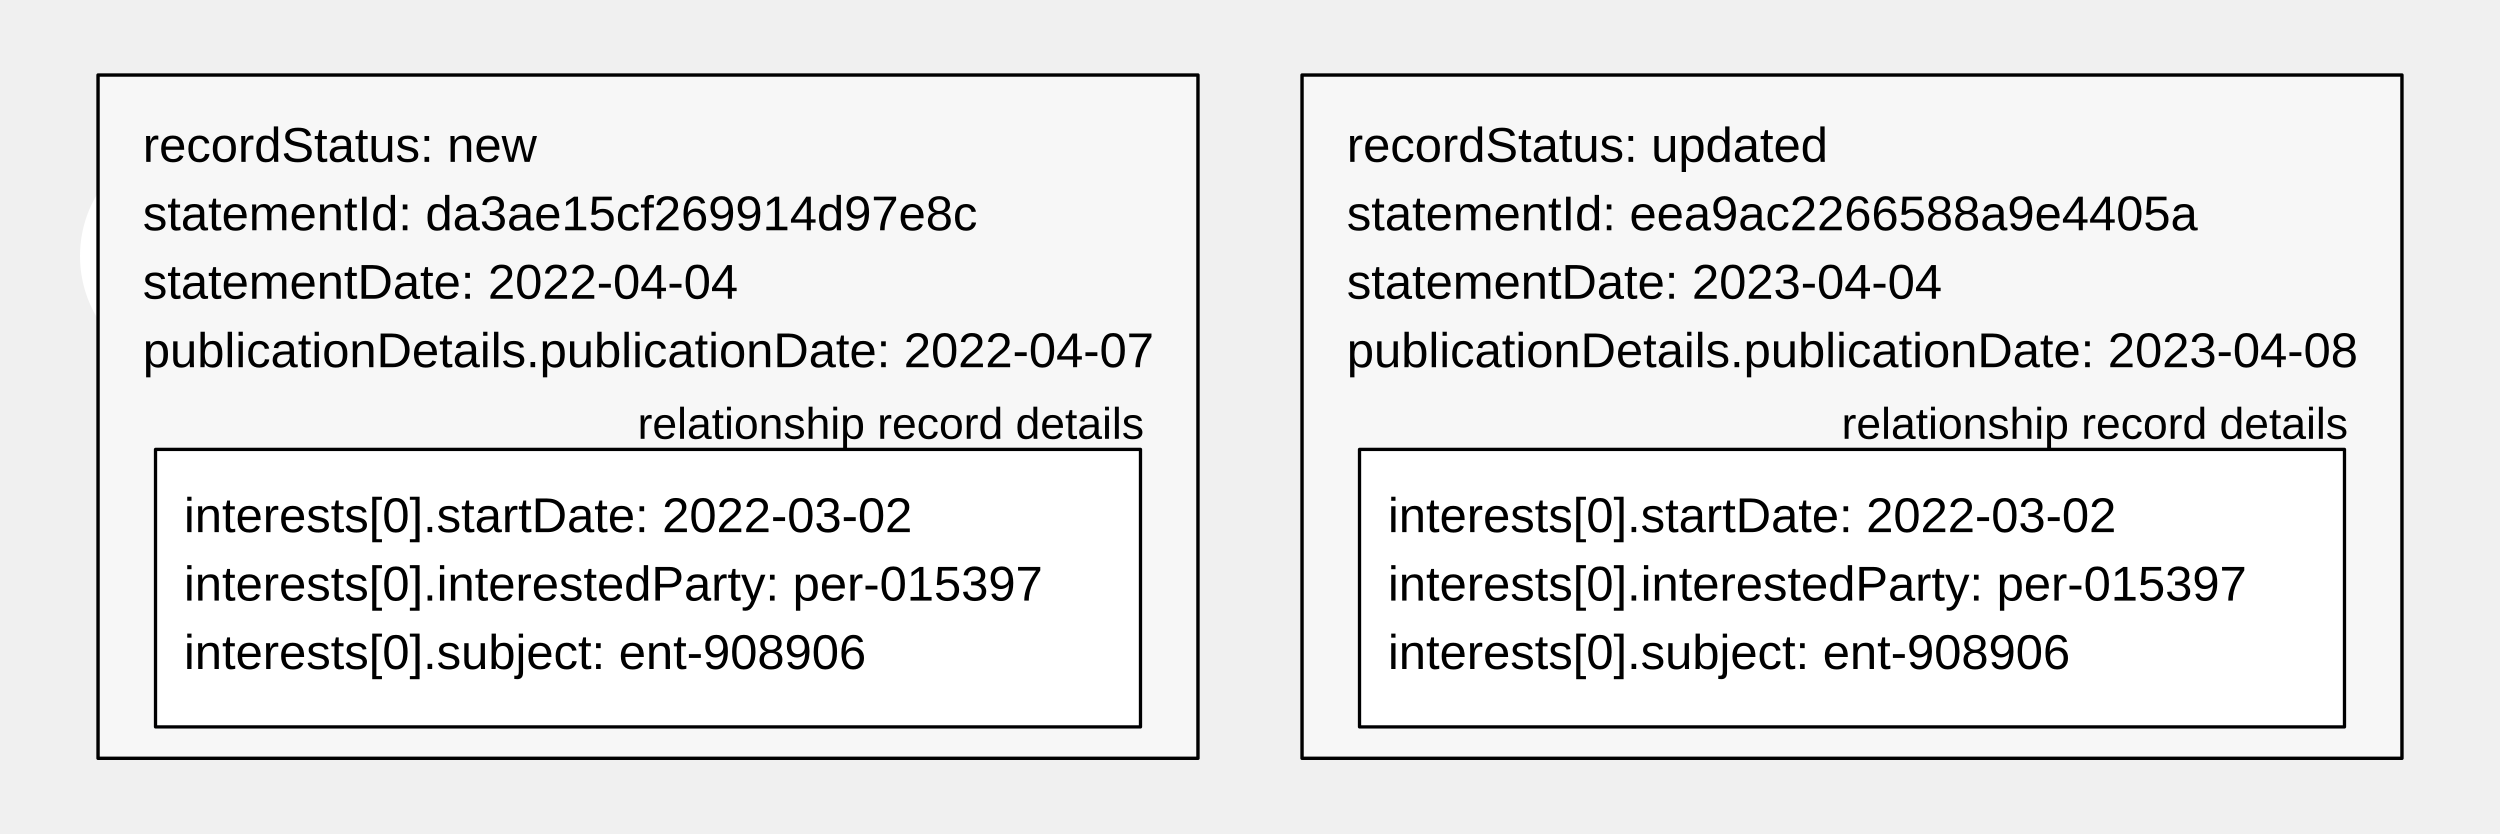
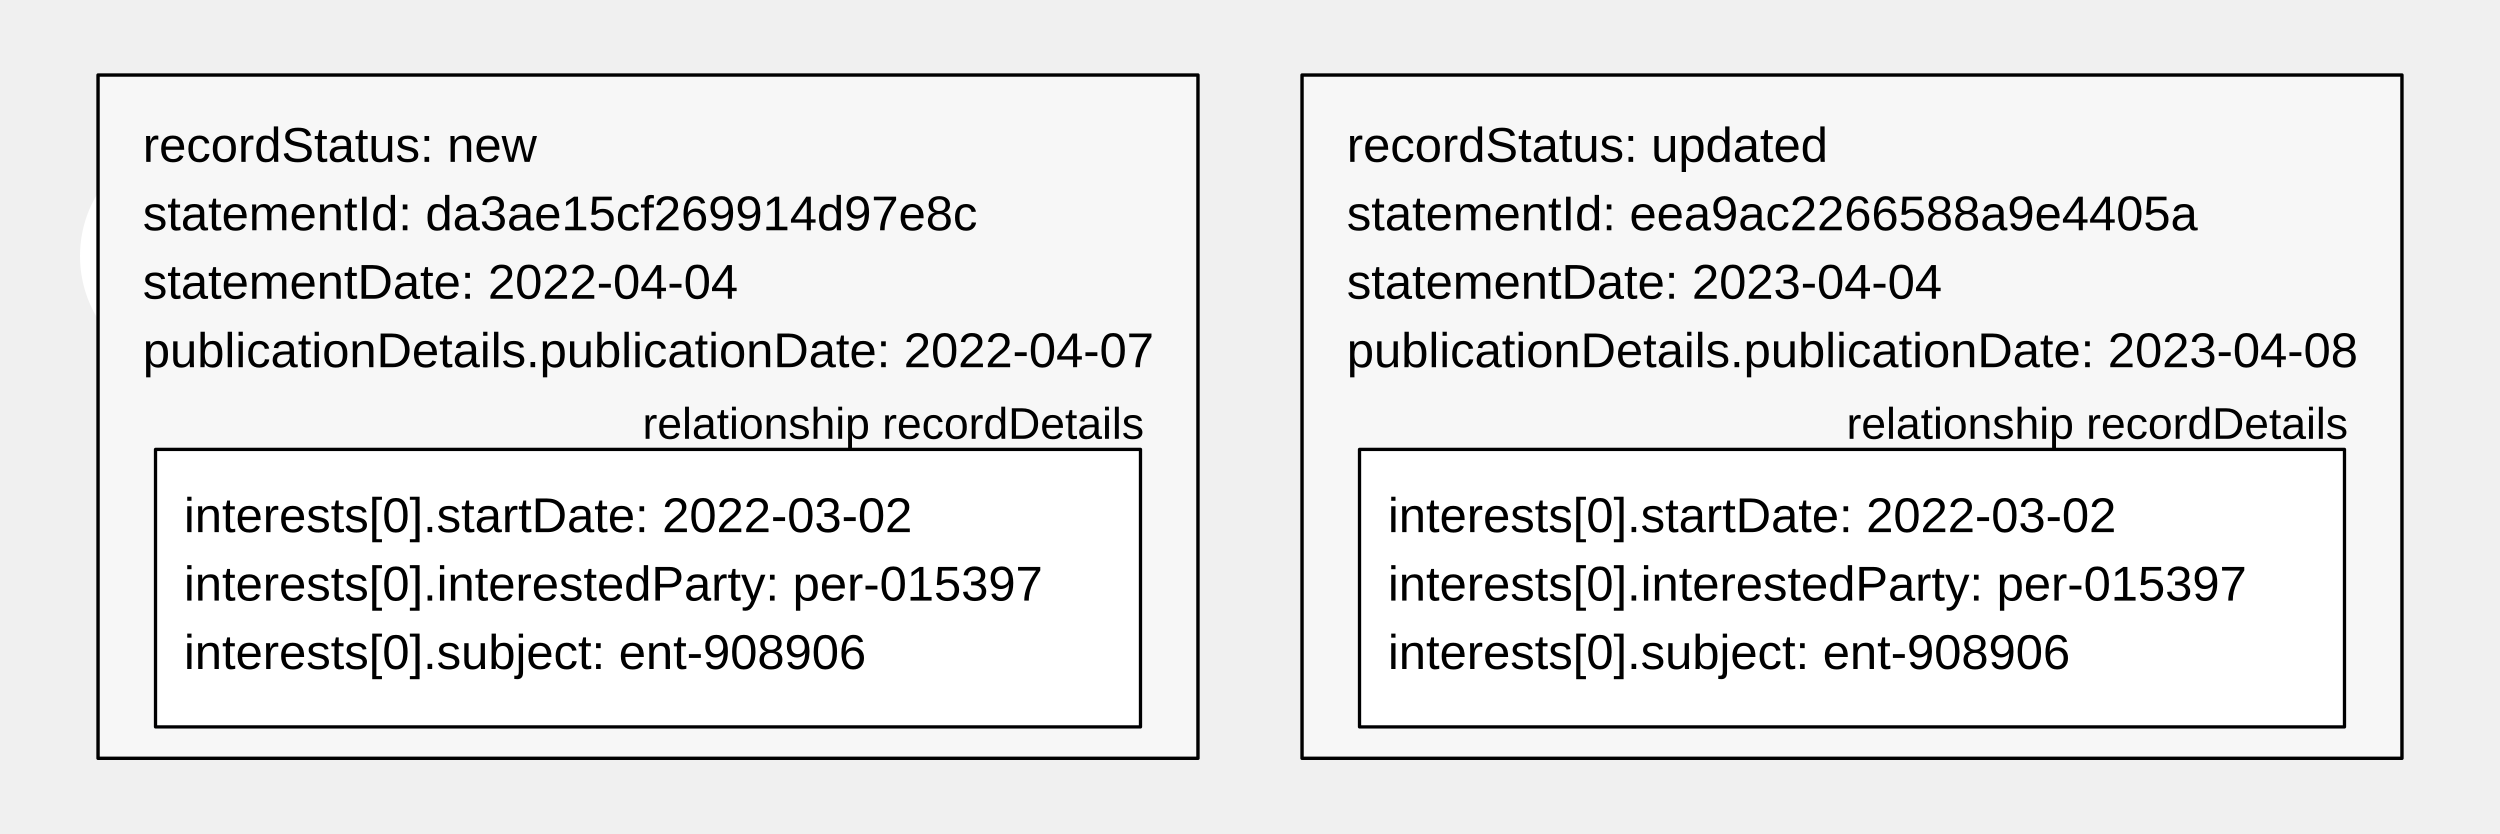
<svg xmlns="http://www.w3.org/2000/svg" version="1.1" viewBox="0 0 750 250" fill="none" stroke="none" stroke-linecap="square" stroke-miterlimit="10" id="svg15" width="750" height="250">
  <defs id="defs15">
    </defs>
  <clipPath id="p.0">
    <path d="M 0,0 H 481.134 V 423.533 H 0 Z" clip-rule="nonzero" id="path1" />
  </clipPath>
  <g clip-path="url(#p.0)" id="g15" style="display:inline" transform="translate(0,20.80498)">
    <path fill="#000000" fill-opacity="0" d="M 0,0 H 481.134 V 423.533 H 0 Z" fill-rule="evenodd" id="path2" />
    <path fill="#000000" fill-opacity="0" d="m 60,92 v 109.523 h 0.063 v 109.532" fill-rule="evenodd" id="path3" />
    <path fill="#ffffff" d="m 24,56 v 0 c 0,-19.882 16.118,-36 36,-36 v 0 C 69.548,20 78.705,23.793 85.456,30.544 92.207,37.295 96,46.452 96,56 v 0 c 0,19.882 -16.118,36 -36,36 v 0 c -19.882,0 -36,-16.118 -36,-36 z" fill-rule="evenodd" id="path6" />
    <path fill="#000000" fill-opacity="0" d="m 24,20 h 72 v 72 h -72 z" fill-rule="evenodd" id="path8" />
    <path fill="#000000" fill-opacity="0" d="m 24,311.047 h 72 v 72 h -72 z" fill-rule="evenodd" id="path12" />
    <path fill="#000000" fill-opacity="0" d="m 129.969,360.055 h 19.213 v 0.945 h -19.213 z" fill-rule="evenodd" id="path14" />
    <path fill="#000000" fill-opacity="0" d="m 182.756,360.055 h 19.213 v 0.945 h -19.213 z" fill-rule="evenodd" id="path15" />
  </g>
  <g id="layer1" transform="translate(-26.6913,9.61991)" />
  <g id="layer3" transform="translate(-26.6913,9.61991)" />
  <g id="layer2" style="display:inline" transform="translate(-26.6913,9.61991)">
    <g id="g6" transform="translate(-73.09616,-125.9789)">
      <g id="g8" transform="translate(-5.59945)">
        <g id="g7" transform="translate(0,-13.00681)">
          <rect style="display:inline;fill:#ffffff;fill-opacity:1;stroke:#3c31d4;stroke-width:0.708;stroke-linecap:round;stroke-linejoin:round;stroke-miterlimit:10;stroke-dasharray:none;stroke-opacity:1" id="rect11772-8-1" width="248.086" height="50.655" x="154.22" y="211.839" />
          <text xml:space="preserve" style="font-style:normal;font-variant:normal;font-weight:normal;font-stretch:normal;line-height:0%;font-family:Roboto;-inkscape-font-specification:'Roboto, Normal';text-align:start;letter-spacing:0px;word-spacing:0px;writing-mode:lr-tb;text-anchor:start;display:inline;fill:#535353;fill-opacity:1;stroke:none;stroke-width:1px;stroke-linecap:butt;stroke-linejoin:miter;stroke-opacity:1" x="165.668" y="226.18" id="text14691-5">
            <tspan x="165.668" y="226.18" style="color:#000000;font-style:normal;font-variant:normal;font-weight:normal;font-stretch:normal;font-size:15px;line-height:140%;font-family:Roboto;-inkscape-font-specification:'Roboto, Normal';text-align:start;writing-mode:lr-tb;text-anchor:start;clip-rule:nonzero;display:inline;overflow:visible;visibility:visible;opacity:1;isolation:auto;mix-blend-mode:normal;color-interpolation:sRGB;color-interpolation-filters:linearRGB;solid-color:#000000;solid-opacity:1;fill:#535353;fill-opacity:1;fill-rule:nonzero;stroke:none;stroke-width:1px;stroke-linecap:butt;stroke-linejoin:miter;stroke-miterlimit:4;stroke-dasharray:none;stroke-dashoffset:0;stroke-opacity:1;color-rendering:auto;image-rendering:auto;shape-rendering:auto;text-rendering:auto;enable-background:accumulate" id="tspan9725-9">type:               selfDeclaration</tspan>
            <tspan x="165.668" y="247.18" style="color:#000000;font-style:normal;font-variant:normal;font-weight:normal;font-stretch:normal;font-size:15px;line-height:140%;font-family:Roboto;-inkscape-font-specification:'Roboto, Normal';text-align:start;writing-mode:lr-tb;text-anchor:start;clip-rule:nonzero;display:inline;overflow:visible;visibility:visible;opacity:1;isolation:auto;mix-blend-mode:normal;color-interpolation:sRGB;color-interpolation-filters:linearRGB;solid-color:#000000;solid-opacity:1;fill:#535353;fill-opacity:1;fill-rule:nonzero;stroke:none;stroke-width:1px;stroke-linecap:butt;stroke-linejoin:miter;stroke-miterlimit:4;stroke-dasharray:none;stroke-dashoffset:0;stroke-opacity:1;color-rendering:auto;image-rendering:auto;shape-rendering:auto;text-rendering:auto;enable-background:accumulate" id="tspan10952-4">assertedBy:   Acme Industries Ltd</tspan>
          </text>
          <text class="cls-3" id="text31-0-9" style="font-style:normal;font-variant:normal;font-weight:bold;font-stretch:normal;font-size:13.75px;line-height:0%;font-family:Roboto;-inkscape-font-specification:'Roboto, Bold';text-align:end;writing-mode:lr-tb;text-anchor:end;display:inline;fill:#ffffff;fill-opacity:1" x="436.33" y="198.809">
            <tspan x="396.976" y="198.809" id="tspan35-6-0" style="font-style:normal;font-variant:normal;font-weight:bold;font-stretch:normal;font-size:13.75px;line-height:125%;font-family:Roboto;-inkscape-font-specification:'Roboto, Bold';text-align:end;writing-mode:lr-tb;text-anchor:end;fill:#1f1f1f;fill-opacity:1">source</tspan>
          </text>
          <rect style="display:inline;fill:#f7f7f7;fill-opacity:1;stroke:#000000;stroke-width:1.023;stroke-linecap:round;stroke-linejoin:round;stroke-miterlimit:10;stroke-dasharray:none;stroke-opacity:1" id="rect11772-5" width="329.977" height="204.991" x="134.799" y="151.87" />
          <g id="g5" transform="translate(-12.97909,-6)">
            <rect style="fill:#ffffff;fill-opacity:1;stroke:#000001;stroke-width:0.99;stroke-linecap:round;stroke-linejoin:round;stroke-miterlimit:10;stroke-dasharray:none;stroke-opacity:1" id="rect11772-8-4" width="295.491" height="83.25" x="165.021" y="270.186" />
            <text xml:space="preserve" style="font-style:normal;font-variant:normal;font-weight:normal;font-stretch:normal;font-size:14.667px;line-height:0%;font-family:Arial;-inkscape-font-specification:'Arial, Normal';font-variant-ligatures:normal;font-variant-caps:normal;font-variant-numeric:normal;font-variant-east-asian:normal;text-align:start;letter-spacing:0px;word-spacing:0px;writing-mode:lr-tb;text-anchor:start;fill:#535353;fill-opacity:1;stroke:none;stroke-width:1px;stroke-linecap:butt;stroke-linejoin:miter;stroke-opacity:1" x="173.552" y="295.005" id="text14691-44">
              <tspan x="173.552" y="295.005" style="color:#000000;font-style:normal;font-variant:normal;font-weight:normal;font-stretch:normal;font-size:14.667px;line-height:140%;font-family:Arial;-inkscape-font-specification:'Arial, Normal';font-variant-ligatures:normal;font-variant-caps:normal;font-variant-numeric:normal;font-variant-east-asian:normal;text-align:start;writing-mode:lr-tb;text-anchor:start;clip-rule:nonzero;display:inline;overflow:visible;visibility:visible;opacity:1;isolation:auto;mix-blend-mode:normal;color-interpolation:sRGB;color-interpolation-filters:linearRGB;solid-color:#000000;solid-opacity:1;fill:#000000;fill-opacity:1;fill-rule:nonzero;stroke:none;stroke-width:1px;stroke-linecap:butt;stroke-linejoin:miter;stroke-miterlimit:4;stroke-dasharray:none;stroke-dashoffset:0;stroke-opacity:1;color-rendering:auto;image-rendering:auto;shape-rendering:auto;text-rendering:auto;enable-background:accumulate" id="tspan10952-7">interests[0].startDate: 2022-03-02</tspan>
              <tspan x="173.552" y="315.539" style="color:#000000;font-style:normal;font-variant:normal;font-weight:normal;font-stretch:normal;font-size:14.667px;line-height:140%;font-family:Arial;-inkscape-font-specification:'Arial, Normal';font-variant-ligatures:normal;font-variant-caps:normal;font-variant-numeric:normal;font-variant-east-asian:normal;text-align:start;writing-mode:lr-tb;text-anchor:start;clip-rule:nonzero;display:inline;overflow:visible;visibility:visible;opacity:1;isolation:auto;mix-blend-mode:normal;color-interpolation:sRGB;color-interpolation-filters:linearRGB;solid-color:#000000;solid-opacity:1;fill:#000000;fill-opacity:1;fill-rule:nonzero;stroke:none;stroke-width:1px;stroke-linecap:butt;stroke-linejoin:miter;stroke-miterlimit:4;stroke-dasharray:none;stroke-dashoffset:0;stroke-opacity:1;color-rendering:auto;image-rendering:auto;shape-rendering:auto;text-rendering:auto;enable-background:accumulate" id="tspan1">interests[0].interestedParty: per-015397</tspan>
              <tspan x="173.552" y="336.072" style="color:#000000;font-style:normal;font-variant:normal;font-weight:normal;font-stretch:normal;font-size:14.667px;line-height:140%;font-family:Arial;-inkscape-font-specification:'Arial, Normal';font-variant-ligatures:normal;font-variant-caps:normal;font-variant-numeric:normal;font-variant-east-asian:normal;text-align:start;writing-mode:lr-tb;text-anchor:start;clip-rule:nonzero;display:inline;overflow:visible;visibility:visible;opacity:1;isolation:auto;mix-blend-mode:normal;color-interpolation:sRGB;color-interpolation-filters:linearRGB;solid-color:#000000;solid-opacity:1;fill:#000000;fill-opacity:1;fill-rule:nonzero;stroke:none;stroke-width:1px;stroke-linecap:butt;stroke-linejoin:miter;stroke-miterlimit:4;stroke-dasharray:none;stroke-dashoffset:0;stroke-opacity:1;color-rendering:auto;image-rendering:auto;shape-rendering:auto;text-rendering:auto;enable-background:accumulate" id="tspan6">interests[0].subject: ent-908906</tspan>
            </text>
            <text class="cls-3" id="text31-0-6" style="font-style:normal;font-variant:normal;font-weight:bold;font-stretch:normal;font-size:13.333px;line-height:0%;font-family:Arial;-inkscape-font-specification:'Arial, Bold';font-variant-ligatures:normal;font-variant-caps:normal;font-variant-numeric:normal;font-variant-east-asian:normal;text-align:end;writing-mode:lr-tb;text-anchor:end;fill:#ffffff;fill-opacity:1" x="500.927" y="267.015">
-               <tspan x="461.573" y="267.015" id="tspan35-6-3" style="font-style:normal;font-variant:normal;font-weight:normal;font-stretch:normal;font-size:13.333px;line-height:125%;font-family:Arial;-inkscape-font-specification:'Arial, Bold';font-variant-ligatures:normal;font-variant-caps:normal;font-variant-numeric:normal;font-variant-east-asian:normal;text-align:end;writing-mode:lr-tb;text-anchor:end;fill:#000000;fill-opacity:1">relationship record details</tspan>
+               <tspan x="461.573" y="267.015" id="tspan35-6-3" style="font-style:normal;font-variant:normal;font-weight:normal;font-stretch:normal;font-size:13.333px;line-height:125%;font-family:Arial;-inkscape-font-specification:'Arial, Bold';font-variant-ligatures:normal;font-variant-caps:normal;font-variant-numeric:normal;font-variant-east-asian:normal;text-align:end;writing-mode:lr-tb;text-anchor:end;fill:#000000;fill-opacity:1">relationship recordDetails</tspan>
            </text>
          </g>
          <text xml:space="preserve" style="font-style:normal;font-variant:normal;font-weight:normal;font-stretch:normal;font-size:14.667px;line-height:0%;font-family:Arial;-inkscape-font-specification:'Arial, Normal';font-variant-ligatures:normal;font-variant-caps:normal;font-variant-numeric:normal;font-variant-east-asian:normal;text-align:start;letter-spacing:0px;word-spacing:0px;writing-mode:lr-tb;text-anchor:start;fill:#535353;fill-opacity:1;stroke:none;stroke-width:1px;stroke-linecap:butt;stroke-linejoin:miter;stroke-opacity:1" x="148.24" y="157.385" id="text14691-4-1">
            <tspan x="148.24" y="157.385" style="color:#000000;font-style:normal;font-variant:normal;font-weight:normal;font-stretch:normal;font-size:14.667px;line-height:140%;font-family:Arial;-inkscape-font-specification:'Arial, Normal';font-variant-ligatures:normal;font-variant-caps:normal;font-variant-numeric:normal;font-variant-east-asian:normal;text-align:start;writing-mode:lr-tb;text-anchor:start;clip-rule:nonzero;display:inline;overflow:visible;visibility:visible;opacity:1;isolation:auto;mix-blend-mode:normal;color-interpolation:sRGB;color-interpolation-filters:linearRGB;solid-color:#000000;solid-opacity:1;fill:#535353;fill-opacity:1;fill-rule:nonzero;stroke:none;stroke-width:1px;stroke-linecap:butt;stroke-linejoin:miter;stroke-miterlimit:4;stroke-dasharray:none;stroke-dashoffset:0;stroke-opacity:1;color-rendering:auto;image-rendering:auto;shape-rendering:auto;text-rendering:auto;enable-background:accumulate" id="tspan3" />
            <tspan x="148.24" y="177.919" style="color:#000000;font-style:normal;font-variant:normal;font-weight:normal;font-stretch:normal;font-size:14.667px;line-height:140%;font-family:Arial;-inkscape-font-specification:'Arial, Normal';font-variant-ligatures:normal;font-variant-caps:normal;font-variant-numeric:normal;font-variant-east-asian:normal;text-align:start;writing-mode:lr-tb;text-anchor:start;clip-rule:nonzero;display:inline;overflow:visible;visibility:visible;opacity:1;isolation:auto;mix-blend-mode:normal;color-interpolation:sRGB;color-interpolation-filters:linearRGB;solid-color:#000000;solid-opacity:1;fill:#000000;fill-opacity:1;fill-rule:nonzero;stroke:none;stroke-width:1px;stroke-linecap:butt;stroke-linejoin:miter;stroke-miterlimit:4;stroke-dasharray:none;stroke-dashoffset:0;stroke-opacity:1;color-rendering:auto;image-rendering:auto;shape-rendering:auto;text-rendering:auto;enable-background:accumulate" id="tspan2">recordStatus: new</tspan>
            <tspan x="148.24" y="198.452" style="color:#000000;font-style:normal;font-variant:normal;font-weight:normal;font-stretch:normal;font-size:14.667px;line-height:140%;font-family:Arial;-inkscape-font-specification:'Arial, Normal';font-variant-ligatures:normal;font-variant-caps:normal;font-variant-numeric:normal;font-variant-east-asian:normal;text-align:start;writing-mode:lr-tb;text-anchor:start;clip-rule:nonzero;display:inline;overflow:visible;visibility:visible;opacity:1;isolation:auto;mix-blend-mode:normal;color-interpolation:sRGB;color-interpolation-filters:linearRGB;solid-color:#000000;solid-opacity:1;fill:#000000;fill-opacity:1;fill-rule:nonzero;stroke:none;stroke-width:1px;stroke-linecap:butt;stroke-linejoin:miter;stroke-miterlimit:4;stroke-dasharray:none;stroke-dashoffset:0;stroke-opacity:1;color-rendering:auto;image-rendering:auto;shape-rendering:auto;text-rendering:auto;enable-background:accumulate" id="tspan7">statementId: da3ae15cf269914d97e8c</tspan>
            <tspan x="148.24" y="218.985" style="color:#000000;font-style:normal;font-variant:normal;font-weight:normal;font-stretch:normal;font-size:14.667px;line-height:140%;font-family:Arial;-inkscape-font-specification:'Arial, Normal';font-variant-ligatures:normal;font-variant-caps:normal;font-variant-numeric:normal;font-variant-east-asian:normal;text-align:start;writing-mode:lr-tb;text-anchor:start;clip-rule:nonzero;display:inline;overflow:visible;visibility:visible;opacity:1;isolation:auto;mix-blend-mode:normal;color-interpolation:sRGB;color-interpolation-filters:linearRGB;solid-color:#000000;solid-opacity:1;fill:#000000;fill-opacity:1;fill-rule:nonzero;stroke:none;stroke-width:1px;stroke-linecap:butt;stroke-linejoin:miter;stroke-miterlimit:4;stroke-dasharray:none;stroke-dashoffset:0;stroke-opacity:1;color-rendering:auto;image-rendering:auto;shape-rendering:auto;text-rendering:auto;enable-background:accumulate" id="tspan4">statementDate: 2022-04-04</tspan>
            <tspan x="148.24" y="239.519" style="color:#000000;font-style:normal;font-variant:normal;font-weight:normal;font-stretch:normal;font-size:14.667px;line-height:140%;font-family:Arial;-inkscape-font-specification:'Arial, Normal';font-variant-ligatures:normal;font-variant-caps:normal;font-variant-numeric:normal;font-variant-east-asian:normal;text-align:start;writing-mode:lr-tb;text-anchor:start;clip-rule:nonzero;display:inline;overflow:visible;visibility:visible;opacity:1;isolation:auto;mix-blend-mode:normal;color-interpolation:sRGB;color-interpolation-filters:linearRGB;solid-color:#000000;solid-opacity:1;fill:#000000;fill-opacity:1;fill-rule:nonzero;stroke:none;stroke-width:1px;stroke-linecap:butt;stroke-linejoin:miter;stroke-miterlimit:4;stroke-dasharray:none;stroke-dashoffset:0;stroke-opacity:1;color-rendering:auto;image-rendering:auto;shape-rendering:auto;text-rendering:auto;enable-background:accumulate" id="tspan5">publicationDetails.publicationDate: 2022-04-07</tspan>
            <tspan x="148.24" y="249.786" style="color:#000000;font-style:normal;font-variant:normal;font-weight:normal;font-stretch:normal;font-size:14.667px;line-height:140%;font-family:Arial;-inkscape-font-specification:'Arial, Normal';font-variant-ligatures:normal;font-variant-caps:normal;font-variant-numeric:normal;font-variant-east-asian:normal;text-align:start;writing-mode:lr-tb;text-anchor:start;clip-rule:nonzero;display:inline;overflow:visible;visibility:visible;opacity:1;isolation:auto;mix-blend-mode:normal;color-interpolation:sRGB;color-interpolation-filters:linearRGB;solid-color:#000000;solid-opacity:1;fill:#000000;fill-opacity:1;fill-rule:nonzero;stroke:none;stroke-width:1px;stroke-linecap:butt;stroke-linejoin:miter;stroke-miterlimit:4;stroke-dasharray:none;stroke-dashoffset:0;stroke-opacity:1;color-rendering:auto;image-rendering:auto;shape-rendering:auto;text-rendering:auto;enable-background:accumulate" id="tspan2-17" />
          </text>
        </g>
        <g id="g7-2" transform="translate(361.1989,-13.00681)" style="display:inline">
          <rect style="display:inline;fill:#ffffff;fill-opacity:1;stroke:#3c31d4;stroke-width:0.708;stroke-linecap:round;stroke-linejoin:round;stroke-miterlimit:10;stroke-dasharray:none;stroke-opacity:1" id="rect11772-8-1-6" width="248.086" height="50.655" x="154.22" y="211.839" />
          <text xml:space="preserve" style="font-style:normal;font-variant:normal;font-weight:normal;font-stretch:normal;line-height:0%;font-family:Roboto;-inkscape-font-specification:'Roboto, Normal';text-align:start;letter-spacing:0px;word-spacing:0px;writing-mode:lr-tb;text-anchor:start;display:inline;fill:#535353;fill-opacity:1;stroke:none;stroke-width:1px;stroke-linecap:butt;stroke-linejoin:miter;stroke-opacity:1" x="165.668" y="226.18" id="text14691-5-1">
            <tspan x="165.668" y="226.18" style="color:#000000;font-style:normal;font-variant:normal;font-weight:normal;font-stretch:normal;font-size:15px;line-height:140%;font-family:Roboto;-inkscape-font-specification:'Roboto, Normal';text-align:start;writing-mode:lr-tb;text-anchor:start;clip-rule:nonzero;display:inline;overflow:visible;visibility:visible;opacity:1;isolation:auto;mix-blend-mode:normal;color-interpolation:sRGB;color-interpolation-filters:linearRGB;solid-color:#000000;solid-opacity:1;fill:#535353;fill-opacity:1;fill-rule:nonzero;stroke:none;stroke-width:1px;stroke-linecap:butt;stroke-linejoin:miter;stroke-miterlimit:4;stroke-dasharray:none;stroke-dashoffset:0;stroke-opacity:1;color-rendering:auto;image-rendering:auto;shape-rendering:auto;text-rendering:auto;enable-background:accumulate" id="tspan9725-9-8">type:               selfDeclaration</tspan>
            <tspan x="165.668" y="247.18" style="color:#000000;font-style:normal;font-variant:normal;font-weight:normal;font-stretch:normal;font-size:15px;line-height:140%;font-family:Roboto;-inkscape-font-specification:'Roboto, Normal';text-align:start;writing-mode:lr-tb;text-anchor:start;clip-rule:nonzero;display:inline;overflow:visible;visibility:visible;opacity:1;isolation:auto;mix-blend-mode:normal;color-interpolation:sRGB;color-interpolation-filters:linearRGB;solid-color:#000000;solid-opacity:1;fill:#535353;fill-opacity:1;fill-rule:nonzero;stroke:none;stroke-width:1px;stroke-linecap:butt;stroke-linejoin:miter;stroke-miterlimit:4;stroke-dasharray:none;stroke-dashoffset:0;stroke-opacity:1;color-rendering:auto;image-rendering:auto;shape-rendering:auto;text-rendering:auto;enable-background:accumulate" id="tspan10952-4-7">assertedBy:   Acme Industries Ltd</tspan>
          </text>
          <text class="cls-3" id="text31-0-9-9" style="font-style:normal;font-variant:normal;font-weight:bold;font-stretch:normal;font-size:13.75px;line-height:0%;font-family:Roboto;-inkscape-font-specification:'Roboto, Bold';text-align:end;writing-mode:lr-tb;text-anchor:end;display:inline;fill:#ffffff;fill-opacity:1" x="436.33" y="198.809">
            <tspan x="396.976" y="198.809" id="tspan35-6-0-2" style="font-style:normal;font-variant:normal;font-weight:bold;font-stretch:normal;font-size:13.75px;line-height:125%;font-family:Roboto;-inkscape-font-specification:'Roboto, Bold';text-align:end;writing-mode:lr-tb;text-anchor:end;fill:#1f1f1f;fill-opacity:1">source</tspan>
          </text>
          <rect style="display:inline;fill:#f7f7f7;fill-opacity:1;stroke:#000000;stroke-width:1.023;stroke-linecap:round;stroke-linejoin:round;stroke-miterlimit:10;stroke-dasharray:none;stroke-opacity:1" id="rect11772-5-0" width="329.977" height="204.991" x="134.799" y="151.87" />
          <text xml:space="preserve" style="font-style:normal;font-variant:normal;font-weight:normal;font-stretch:normal;font-size:14.667px;line-height:0%;font-family:Arial;-inkscape-font-specification:'Arial, Normal';font-variant-ligatures:normal;font-variant-caps:normal;font-variant-numeric:normal;font-variant-east-asian:normal;text-align:start;letter-spacing:0px;word-spacing:0px;writing-mode:lr-tb;text-anchor:start;fill:#535353;fill-opacity:1;stroke:none;stroke-width:1px;stroke-linecap:butt;stroke-linejoin:miter;stroke-opacity:1" x="148.24" y="157.385" id="text14691-4-1-1">
            <tspan x="148.24" y="157.385" style="color:#000000;font-style:normal;font-variant:normal;font-weight:normal;font-stretch:normal;font-size:14.667px;line-height:140%;font-family:Arial;-inkscape-font-specification:'Arial, Normal';font-variant-ligatures:normal;font-variant-caps:normal;font-variant-numeric:normal;font-variant-east-asian:normal;text-align:start;writing-mode:lr-tb;text-anchor:start;clip-rule:nonzero;display:inline;overflow:visible;visibility:visible;opacity:1;isolation:auto;mix-blend-mode:normal;color-interpolation:sRGB;color-interpolation-filters:linearRGB;solid-color:#000000;solid-opacity:1;fill:#535353;fill-opacity:1;fill-rule:nonzero;stroke:none;stroke-width:1px;stroke-linecap:butt;stroke-linejoin:miter;stroke-miterlimit:4;stroke-dasharray:none;stroke-dashoffset:0;stroke-opacity:1;color-rendering:auto;image-rendering:auto;shape-rendering:auto;text-rendering:auto;enable-background:accumulate" id="tspan3-2" />
            <tspan x="148.24" y="177.919" style="color:#000000;font-style:normal;font-variant:normal;font-weight:normal;font-stretch:normal;font-size:14.667px;line-height:140%;font-family:Arial;-inkscape-font-specification:'Arial, Normal';font-variant-ligatures:normal;font-variant-caps:normal;font-variant-numeric:normal;font-variant-east-asian:normal;text-align:start;writing-mode:lr-tb;text-anchor:start;clip-rule:nonzero;display:inline;overflow:visible;visibility:visible;opacity:1;isolation:auto;mix-blend-mode:normal;color-interpolation:sRGB;color-interpolation-filters:linearRGB;solid-color:#000000;solid-opacity:1;fill:#000000;fill-opacity:1;fill-rule:nonzero;stroke:none;stroke-width:1px;stroke-linecap:butt;stroke-linejoin:miter;stroke-miterlimit:4;stroke-dasharray:none;stroke-dashoffset:0;stroke-opacity:1;color-rendering:auto;image-rendering:auto;shape-rendering:auto;text-rendering:auto;enable-background:accumulate" id="tspan2-9">recordStatus: updated</tspan>
            <tspan x="148.24" y="198.452" style="color:#000000;font-style:normal;font-variant:normal;font-weight:normal;font-stretch:normal;font-size:14.667px;line-height:140%;font-family:Arial;-inkscape-font-specification:'Arial, Normal';font-variant-ligatures:normal;font-variant-caps:normal;font-variant-numeric:normal;font-variant-east-asian:normal;text-align:start;writing-mode:lr-tb;text-anchor:start;clip-rule:nonzero;display:inline;overflow:visible;visibility:visible;opacity:1;isolation:auto;mix-blend-mode:normal;color-interpolation:sRGB;color-interpolation-filters:linearRGB;solid-color:#000000;solid-opacity:1;fill:#000000;fill-opacity:1;fill-rule:nonzero;stroke:none;stroke-width:1px;stroke-linecap:butt;stroke-linejoin:miter;stroke-miterlimit:4;stroke-dasharray:none;stroke-dashoffset:0;stroke-opacity:1;color-rendering:auto;image-rendering:auto;shape-rendering:auto;text-rendering:auto;enable-background:accumulate" id="tspan8">statementId: eea9ac2266588a9e4405a</tspan>
            <tspan x="148.24" y="218.985" style="color:#000000;font-style:normal;font-variant:normal;font-weight:normal;font-stretch:normal;font-size:14.667px;line-height:140%;font-family:Arial;-inkscape-font-specification:'Arial, Normal';font-variant-ligatures:normal;font-variant-caps:normal;font-variant-numeric:normal;font-variant-east-asian:normal;text-align:start;writing-mode:lr-tb;text-anchor:start;clip-rule:nonzero;display:inline;overflow:visible;visibility:visible;opacity:1;isolation:auto;mix-blend-mode:normal;color-interpolation:sRGB;color-interpolation-filters:linearRGB;solid-color:#000000;solid-opacity:1;fill:#000000;fill-opacity:1;fill-rule:nonzero;stroke:none;stroke-width:1px;stroke-linecap:butt;stroke-linejoin:miter;stroke-miterlimit:4;stroke-dasharray:none;stroke-dashoffset:0;stroke-opacity:1;color-rendering:auto;image-rendering:auto;shape-rendering:auto;text-rendering:auto;enable-background:accumulate" id="tspan4-3">statementDate: 2023-04-04</tspan>
            <tspan x="148.24" y="239.519" style="color:#000000;font-style:normal;font-variant:normal;font-weight:normal;font-stretch:normal;font-size:14.667px;line-height:140%;font-family:Arial;-inkscape-font-specification:'Arial, Normal';font-variant-ligatures:normal;font-variant-caps:normal;font-variant-numeric:normal;font-variant-east-asian:normal;text-align:start;writing-mode:lr-tb;text-anchor:start;clip-rule:nonzero;display:inline;overflow:visible;visibility:visible;opacity:1;isolation:auto;mix-blend-mode:normal;color-interpolation:sRGB;color-interpolation-filters:linearRGB;solid-color:#000000;solid-opacity:1;fill:#000000;fill-opacity:1;fill-rule:nonzero;stroke:none;stroke-width:1px;stroke-linecap:butt;stroke-linejoin:miter;stroke-miterlimit:4;stroke-dasharray:none;stroke-dashoffset:0;stroke-opacity:1;color-rendering:auto;image-rendering:auto;shape-rendering:auto;text-rendering:auto;enable-background:accumulate" id="tspan5-1">publicationDetails.publicationDate: 2023-04-08</tspan>
            <tspan x="148.24" y="249.786" style="color:#000000;font-style:normal;font-variant:normal;font-weight:normal;font-stretch:normal;font-size:14.667px;line-height:140%;font-family:Arial;-inkscape-font-specification:'Arial, Normal';font-variant-ligatures:normal;font-variant-caps:normal;font-variant-numeric:normal;font-variant-east-asian:normal;text-align:start;writing-mode:lr-tb;text-anchor:start;clip-rule:nonzero;display:inline;overflow:visible;visibility:visible;opacity:1;isolation:auto;mix-blend-mode:normal;color-interpolation:sRGB;color-interpolation-filters:linearRGB;solid-color:#000000;solid-opacity:1;fill:#000000;fill-opacity:1;fill-rule:nonzero;stroke:none;stroke-width:1px;stroke-linecap:butt;stroke-linejoin:miter;stroke-miterlimit:4;stroke-dasharray:none;stroke-dashoffset:0;stroke-opacity:1;color-rendering:auto;image-rendering:auto;shape-rendering:auto;text-rendering:auto;enable-background:accumulate" id="tspan2-17-9" />
          </text>
        </g>
        <g id="g5-9" transform="translate(348.2198,-19.00681)" style="display:inline">
          <rect style="fill:#ffffff;fill-opacity:1;stroke:#000001;stroke-width:0.99;stroke-linecap:round;stroke-linejoin:round;stroke-miterlimit:10;stroke-dasharray:none;stroke-opacity:1" id="rect11772-8-4-1" width="295.491" height="83.25" x="165.021" y="270.186" />
          <text xml:space="preserve" style="font-style:normal;font-variant:normal;font-weight:normal;font-stretch:normal;font-size:14.667px;line-height:0%;font-family:Arial;-inkscape-font-specification:'Arial, Normal';font-variant-ligatures:normal;font-variant-caps:normal;font-variant-numeric:normal;font-variant-east-asian:normal;text-align:start;letter-spacing:0px;word-spacing:0px;writing-mode:lr-tb;text-anchor:start;fill:#535353;fill-opacity:1;stroke:none;stroke-width:1px;stroke-linecap:butt;stroke-linejoin:miter;stroke-opacity:1" x="173.552" y="295.005" id="text14691-44-2">
            <tspan x="173.552" y="295.005" style="color:#000000;font-style:normal;font-variant:normal;font-weight:normal;font-stretch:normal;font-size:14.667px;line-height:140%;font-family:Arial;-inkscape-font-specification:'Arial, Normal';font-variant-ligatures:normal;font-variant-caps:normal;font-variant-numeric:normal;font-variant-east-asian:normal;text-align:start;writing-mode:lr-tb;text-anchor:start;clip-rule:nonzero;display:inline;overflow:visible;visibility:visible;opacity:1;isolation:auto;mix-blend-mode:normal;color-interpolation:sRGB;color-interpolation-filters:linearRGB;solid-color:#000000;solid-opacity:1;fill:#000000;fill-opacity:1;fill-rule:nonzero;stroke:none;stroke-width:1px;stroke-linecap:butt;stroke-linejoin:miter;stroke-miterlimit:4;stroke-dasharray:none;stroke-dashoffset:0;stroke-opacity:1;color-rendering:auto;image-rendering:auto;shape-rendering:auto;text-rendering:auto;enable-background:accumulate" id="tspan10952-7-7">interests[0].startDate: 2022-03-02</tspan>
            <tspan x="173.552" y="315.539" style="color:#000000;font-style:normal;font-variant:normal;font-weight:normal;font-stretch:normal;font-size:14.667px;line-height:140%;font-family:Arial;-inkscape-font-specification:'Arial, Normal';font-variant-ligatures:normal;font-variant-caps:normal;font-variant-numeric:normal;font-variant-east-asian:normal;text-align:start;writing-mode:lr-tb;text-anchor:start;clip-rule:nonzero;display:inline;overflow:visible;visibility:visible;opacity:1;isolation:auto;mix-blend-mode:normal;color-interpolation:sRGB;color-interpolation-filters:linearRGB;solid-color:#000000;solid-opacity:1;fill:#000000;fill-opacity:1;fill-rule:nonzero;stroke:none;stroke-width:1px;stroke-linecap:butt;stroke-linejoin:miter;stroke-miterlimit:4;stroke-dasharray:none;stroke-dashoffset:0;stroke-opacity:1;color-rendering:auto;image-rendering:auto;shape-rendering:auto;text-rendering:auto;enable-background:accumulate" id="tspan1-0">interests[0].interestedParty: per-015397</tspan>
            <tspan x="173.552" y="336.072" style="color:#000000;font-style:normal;font-variant:normal;font-weight:normal;font-stretch:normal;font-size:14.667px;line-height:140%;font-family:Arial;-inkscape-font-specification:'Arial, Normal';font-variant-ligatures:normal;font-variant-caps:normal;font-variant-numeric:normal;font-variant-east-asian:normal;text-align:start;writing-mode:lr-tb;text-anchor:start;clip-rule:nonzero;display:inline;overflow:visible;visibility:visible;opacity:1;isolation:auto;mix-blend-mode:normal;color-interpolation:sRGB;color-interpolation-filters:linearRGB;solid-color:#000000;solid-opacity:1;fill:#000000;fill-opacity:1;fill-rule:nonzero;stroke:none;stroke-width:1px;stroke-linecap:butt;stroke-linejoin:miter;stroke-miterlimit:4;stroke-dasharray:none;stroke-dashoffset:0;stroke-opacity:1;color-rendering:auto;image-rendering:auto;shape-rendering:auto;text-rendering:auto;enable-background:accumulate" id="tspan6-9">interests[0].subject: ent-908906</tspan>
          </text>
          <text class="cls-3" id="text31-0-6-3" style="font-style:normal;font-variant:normal;font-weight:bold;font-stretch:normal;font-size:13.333px;line-height:0%;font-family:Arial;-inkscape-font-specification:'Arial, Bold';font-variant-ligatures:normal;font-variant-caps:normal;font-variant-numeric:normal;font-variant-east-asian:normal;text-align:end;writing-mode:lr-tb;text-anchor:end;fill:#ffffff;fill-opacity:1" x="500.927" y="267.015">
-             <tspan x="461.573" y="267.015" id="tspan35-6-3-6" style="font-style:normal;font-variant:normal;font-weight:normal;font-stretch:normal;font-size:13.333px;line-height:125%;font-family:Arial;-inkscape-font-specification:'Arial, Bold';font-variant-ligatures:normal;font-variant-caps:normal;font-variant-numeric:normal;font-variant-east-asian:normal;text-align:end;writing-mode:lr-tb;text-anchor:end;fill:#000000;fill-opacity:1">relationship record details</tspan>
+             <tspan x="461.573" y="267.015" id="tspan35-6-3-6" style="font-style:normal;font-variant:normal;font-weight:normal;font-stretch:normal;font-size:13.333px;line-height:125%;font-family:Arial;-inkscape-font-specification:'Arial, Bold';font-variant-ligatures:normal;font-variant-caps:normal;font-variant-numeric:normal;font-variant-east-asian:normal;text-align:end;writing-mode:lr-tb;text-anchor:end;fill:#000000;fill-opacity:1">relationship recordDetails</tspan>
          </text>
        </g>
      </g>
    </g>
  </g>
  <g id="layer4" transform="translate(-26.6913,9.61991)" />
</svg>
